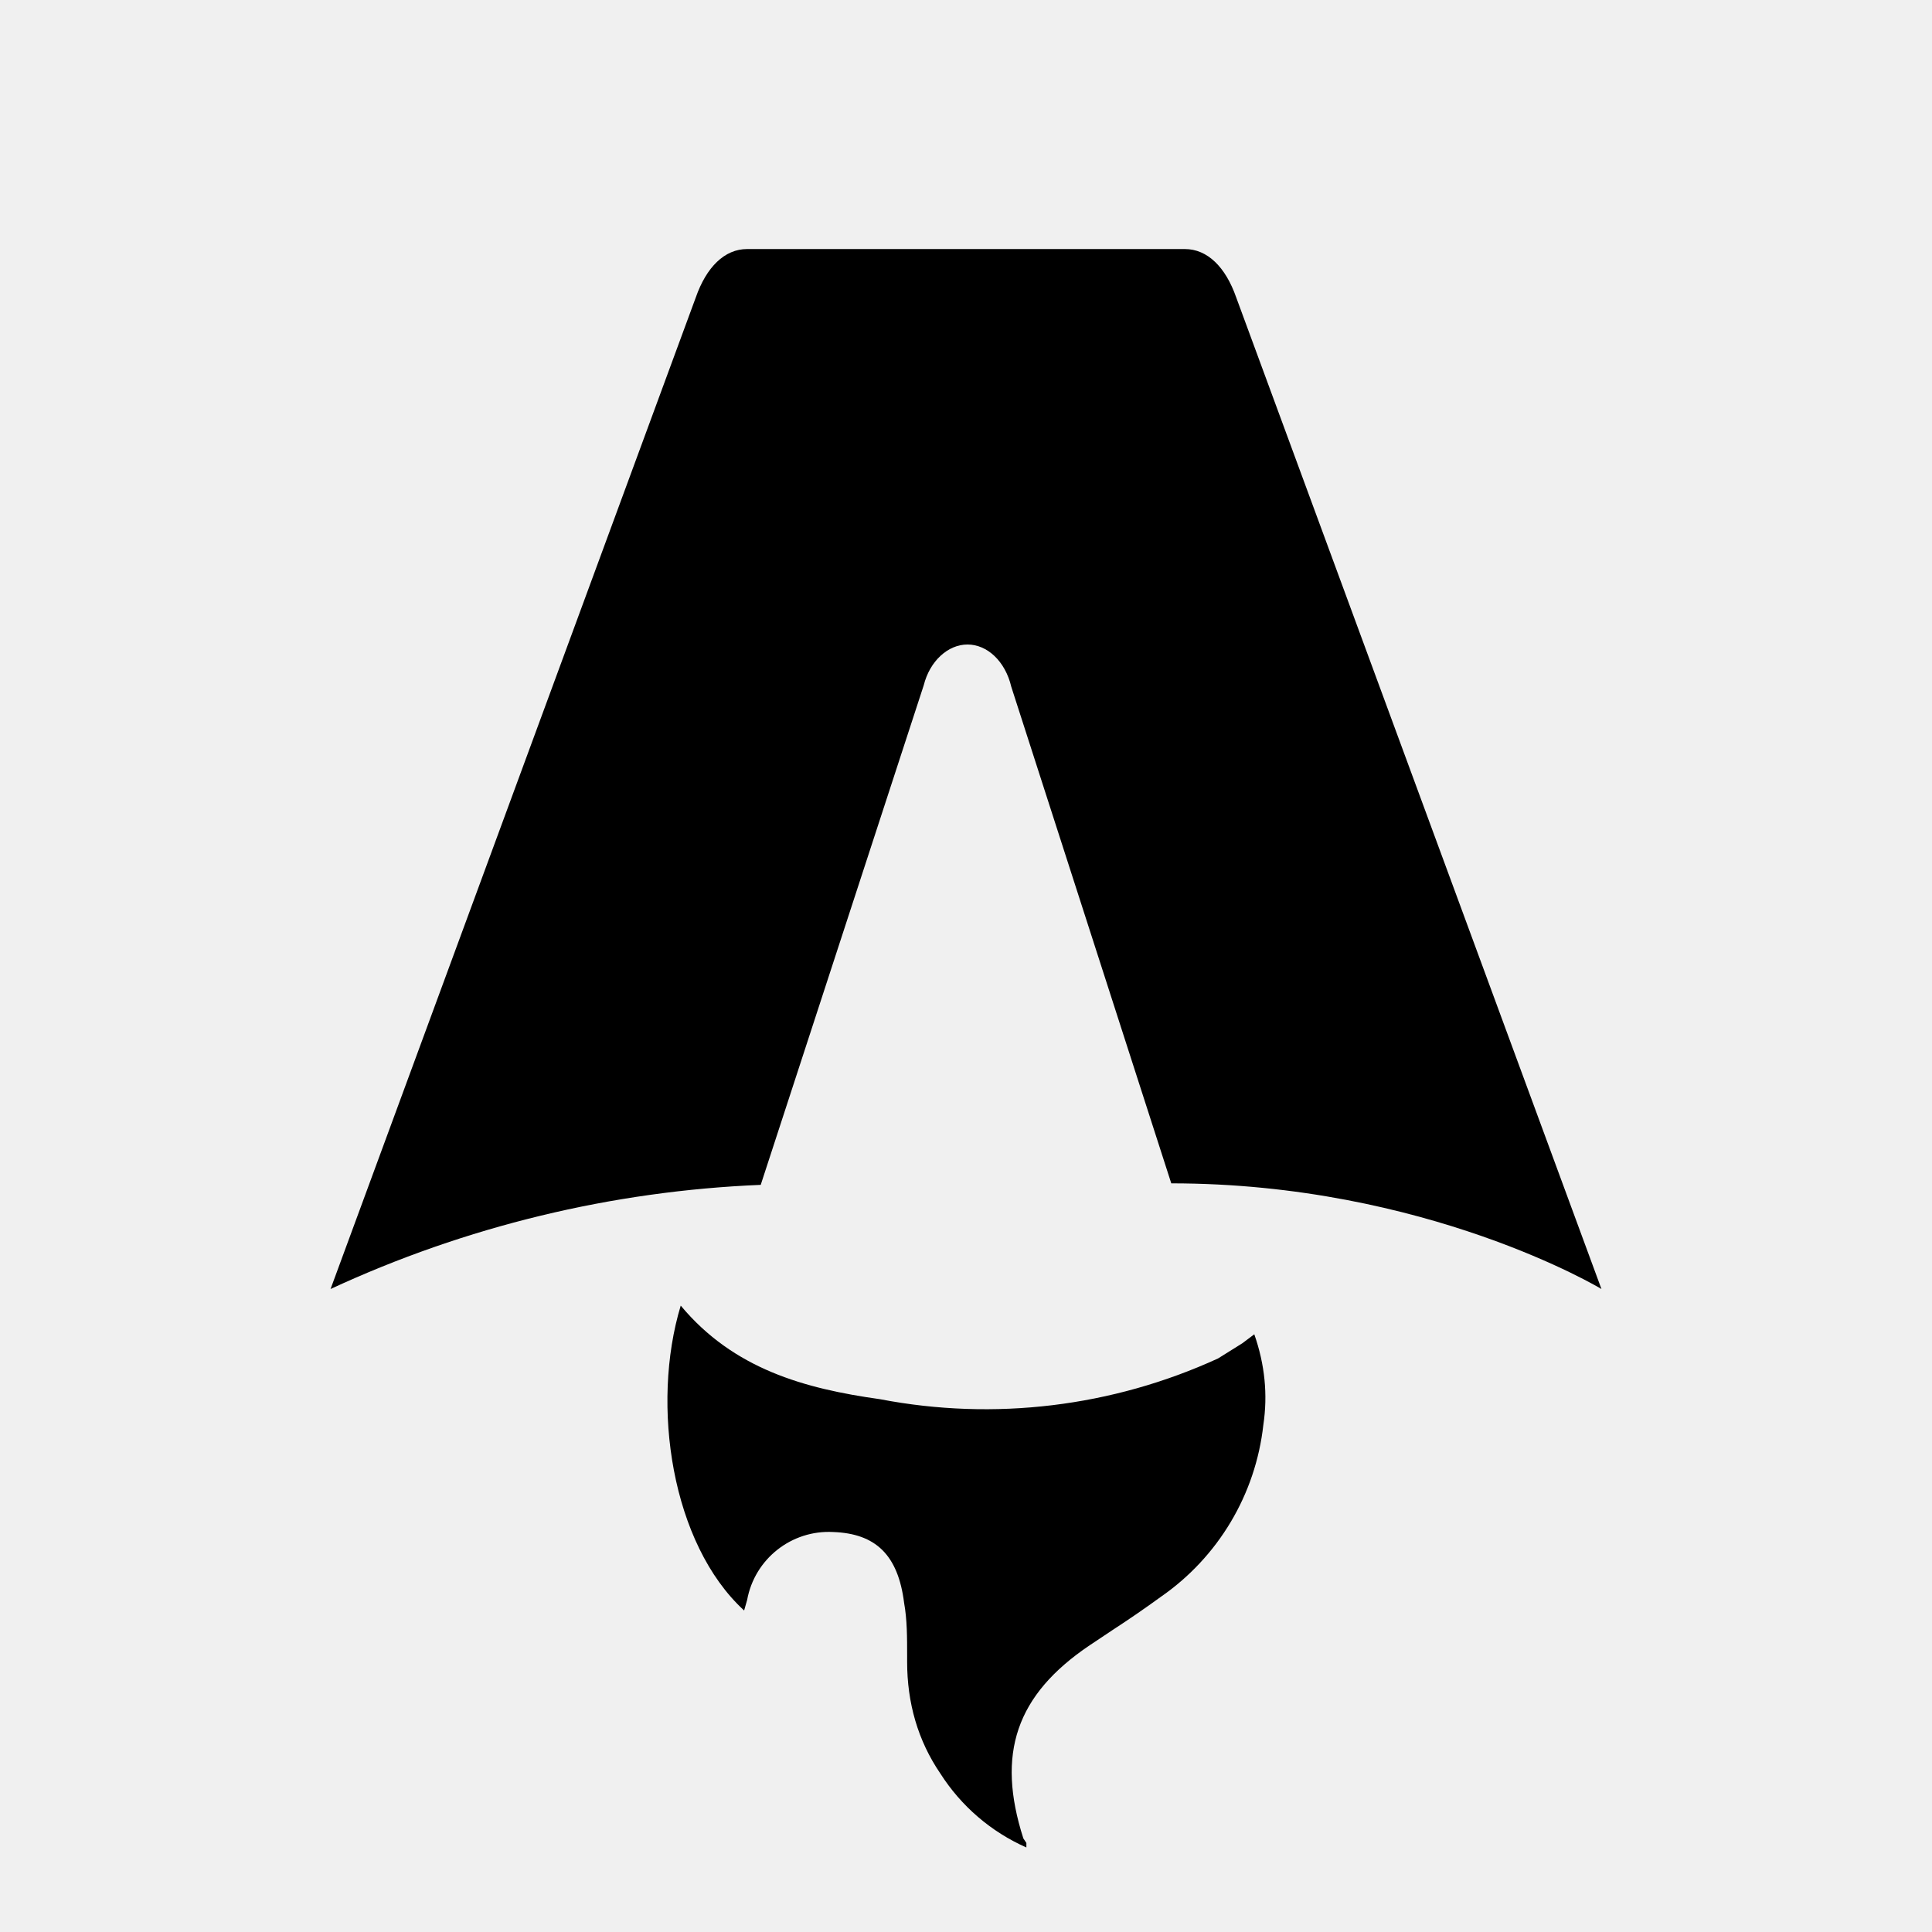
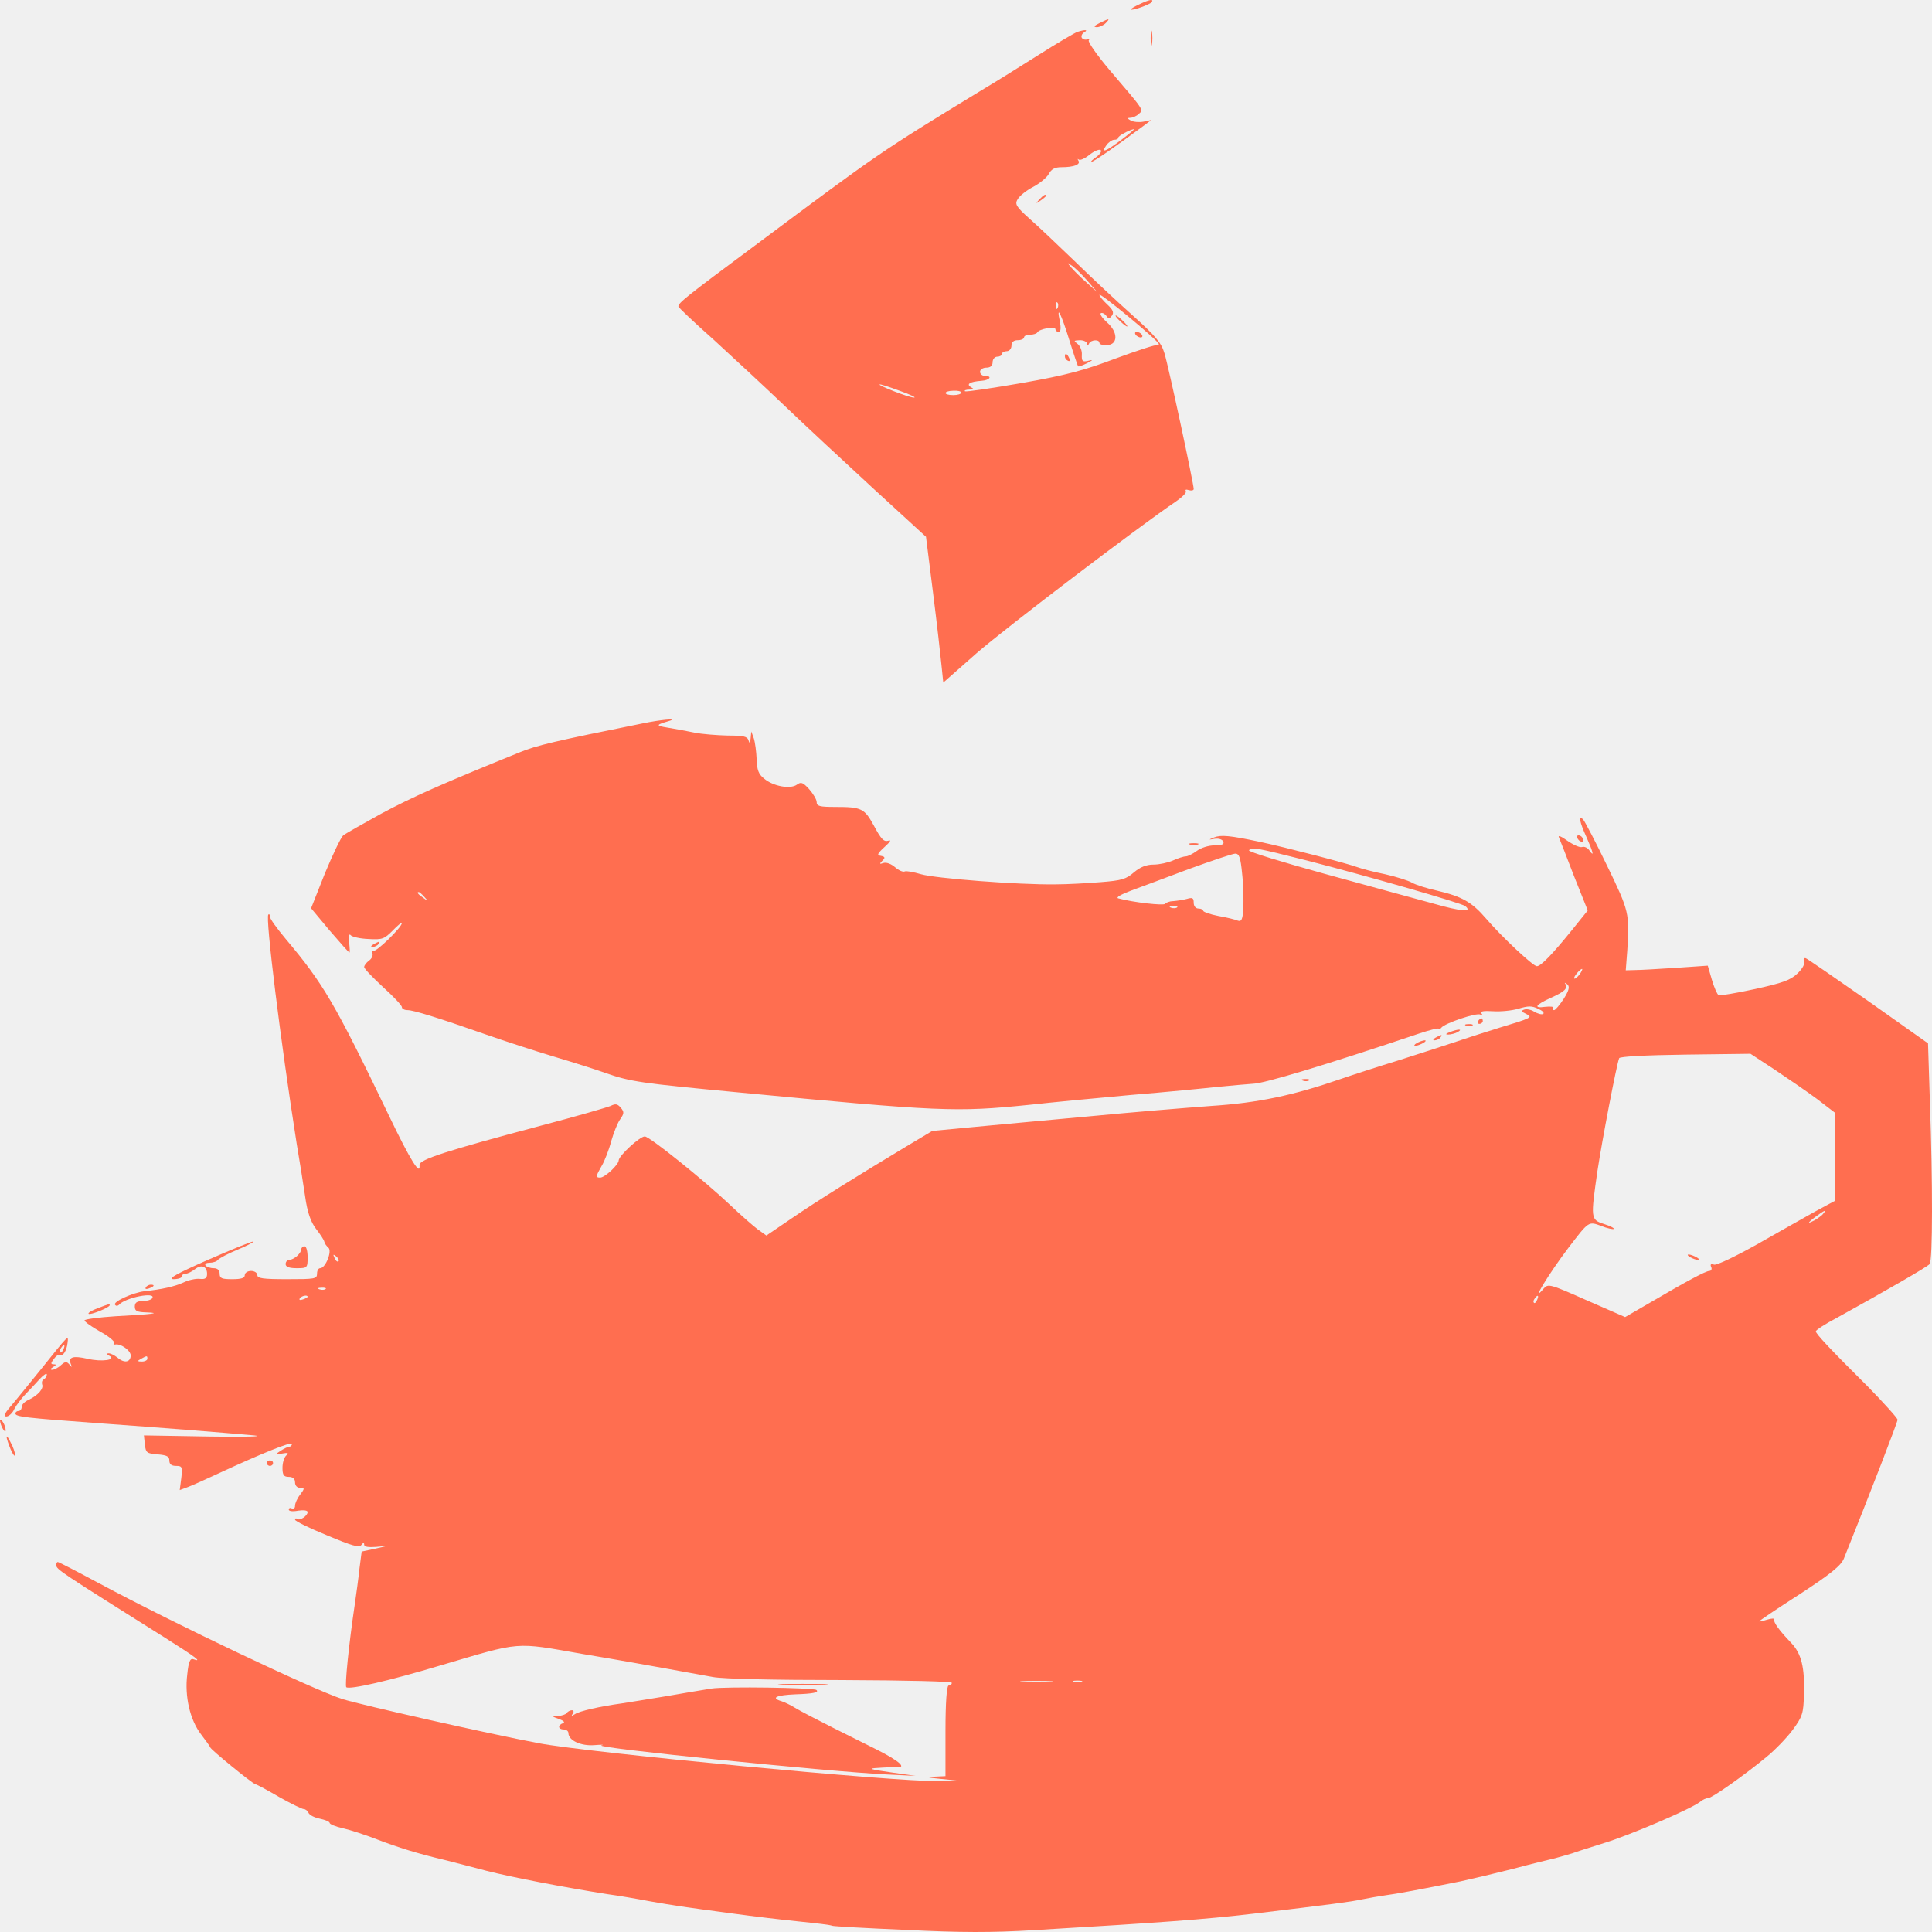
- <svg xmlns="http://www.w3.org/2000/svg" fill="none" viewBox="0 0 128 128">
-   <path d="M50.4 78.5a75.1 75.1 0 0 0-28.5 6.9l24.2-65.7c.7-2 1.9-3.2 3.4-3.2h29c1.5 0 2.7 1.2 3.4 3.2l24.2 65.7s-11.6-7-28.5-7L67 45.5c-.4-1.7-1.6-2.8-2.9-2.8-1.3 0-2.5 1.1-2.9 2.7L50.4 78.5Zm-1.1 28.2Zm-4.2-20.2c-2 6.6-.6 15.8 4.2 20.2a17.5 17.5 0 0 1 .2-.7 5.5 5.5 0 0 1 5.7-4.5c2.8.1 4.3 1.5 4.7 4.7.2 1.1.2 2.3.2 3.5v.4c0 2.7.7 5.2 2.2 7.4a13 13 0 0 0 5.7 4.9v-.3l-.2-.3c-1.8-5.6-.5-9.5 4.4-12.8l1.5-1a73 73 0 0 0 3.2-2.2 16 16 0 0 0 6.8-11.4c.3-2 .1-4-.6-6l-.8.6-1.6 1a37 37 0 0 1-22.4 2.7c-5-.7-9.7-2-13.2-6.2Z" />
-   <style>
-         path { fill: #000; }
-         @media (prefers-color-scheme: dark) {
-             path { fill: #FFF; }
-         }
-     </style>
+ <svg xmlns="http://www.w3.org/2000/svg" width="512" height="512" viewBox="0 0 512 512" fill="none">
+   <path d="M302.022 1.096C300.69 1.678 299.691 2.333 299.691 2.479C299.691 2.988 304.687 1.242 305.187 0.587C305.853 -0.359 304.604 -0.141 302.022 1.096Z" fill="#FF6E50" />
+   <path d="M291.364 6.117C289.948 6.844 289.698 7.135 290.614 7.208C291.364 7.208 292.446 6.699 293.029 6.117C294.278 4.807 294.028 4.807 291.364 6.117Z" fill="#FF6E50" />
+   <path d="M304.937 10.118C304.937 11.937 305.103 12.665 305.27 11.719C305.436 10.845 305.436 9.39 305.27 8.444C305.103 7.571 304.937 8.299 304.937 10.118Z" fill="#FF6E50" />
+   <path d="M285.535 8.445C284.869 8.663 280.039 11.501 274.876 14.775C269.713 18.049 263.135 22.124 260.304 23.798C232.991 40.46 233.241 40.315 200.183 64.981C181.863 78.587 179.781 80.26 179.781 81.206C179.781 81.498 184.028 85.499 189.191 90.083C194.27 94.74 202.764 102.598 208.01 107.619C213.256 112.639 223.831 122.462 231.492 129.52L245.398 142.253L247.23 156.806C248.23 164.737 249.229 173.468 249.479 176.087L249.978 180.89L258.805 173.104C266.299 166.556 301.856 139.488 311.682 132.867C313.347 131.703 314.513 130.539 314.263 130.175C314.013 129.738 314.347 129.666 315.013 129.884C315.762 130.102 316.345 129.957 316.345 129.593C316.345 128.21 309.683 97.141 308.601 93.649C307.768 90.811 306.186 88.992 300.024 83.462C295.86 79.751 289.032 73.348 284.785 69.201C280.539 65.126 275.209 60.033 272.878 57.995C269.214 54.721 268.881 54.066 269.713 52.757C270.213 51.884 272.045 50.428 273.877 49.482C275.626 48.536 277.458 47.008 277.957 46.063C278.623 44.826 279.539 44.316 281.288 44.316C284.619 44.316 286.451 43.589 285.785 42.57C285.535 42.133 285.535 41.988 285.868 42.279C286.284 42.57 287.533 41.988 288.699 41.042C289.865 40.096 291.197 39.514 291.614 39.732C292.113 39.951 291.614 40.751 290.614 41.551C289.532 42.279 288.949 42.861 289.282 42.861C289.865 42.861 295.611 38.859 303.272 33.184L305.103 31.801L303.022 32.238C301.856 32.456 300.357 32.311 299.691 31.947C298.775 31.438 298.692 31.219 299.524 31.219C300.107 31.219 301.19 30.783 301.773 30.201C303.105 29.037 303.355 29.473 294.112 18.632C290.781 14.703 288.283 11.137 288.533 10.701C288.866 10.264 288.699 10.118 288.2 10.409C287.7 10.628 287.034 10.482 286.701 10.046C286.451 9.609 286.701 8.954 287.284 8.59C288.533 7.863 287.533 7.79 285.535 8.445ZM297.193 37.04C293.029 40.169 291.614 40.751 293.196 38.495C293.779 37.695 294.695 37.04 295.278 37.04C295.86 37.04 296.36 36.822 296.36 36.458C296.36 36.022 299.108 34.494 300.524 34.203C300.773 34.203 299.275 35.44 297.193 37.04ZM288.2 74.44L290.781 77.423L287.95 74.876C286.368 73.494 284.536 71.675 283.869 70.874C282.704 69.492 282.704 69.492 284.119 70.438C284.952 71.02 286.784 72.839 288.2 74.44ZM307.102 91.175C307.102 91.539 306.935 91.684 306.686 91.466C306.436 91.248 301.523 92.848 295.777 94.958C287.284 98.16 282.704 99.397 270.796 101.507C262.802 102.889 255.974 103.908 255.724 103.69C255.474 103.471 255.974 103.253 256.89 103.253C258.056 103.253 258.222 103.108 257.306 102.598C255.974 101.798 257.056 101.143 260.054 100.925C262.302 100.779 263.135 99.615 260.97 99.615C260.304 99.615 259.721 99.106 259.721 98.524C259.721 97.942 260.47 97.432 261.386 97.432C262.469 97.432 263.052 96.923 263.052 95.977C263.052 95.177 263.635 94.522 264.301 94.522C264.967 94.522 265.55 94.158 265.55 93.794C265.55 93.358 266.133 93.067 266.799 93.067C267.465 93.067 268.048 92.412 268.048 91.611C268.048 90.665 268.631 90.156 269.713 90.156C270.629 90.156 271.379 89.792 271.379 89.428C271.379 88.992 272.128 88.701 272.961 88.701C273.877 88.701 274.71 88.41 274.876 88.119C275.293 87.173 279.706 86.373 279.706 87.246C279.706 87.609 280.122 87.973 280.539 87.973C281.122 87.973 281.205 86.955 280.872 85.208C279.872 80.479 281.205 83.098 283.37 90.083C284.536 93.867 285.618 96.996 285.701 97.068C285.868 97.214 286.867 96.85 288.033 96.268C289.698 95.395 289.782 95.249 288.366 95.613C286.867 95.977 286.617 95.686 286.701 94.013C286.784 92.848 286.201 91.611 285.535 91.102C284.452 90.302 284.536 90.229 286.201 90.156C287.2 90.156 288.033 90.593 288.116 91.029C288.116 91.757 288.283 91.757 288.616 91.029C289.116 90.011 291.364 89.865 291.364 90.884C291.364 91.248 292.28 91.539 293.446 91.466C296.36 91.248 296.277 87.973 293.362 85.427C292.197 84.408 291.447 83.317 291.697 83.025C292.03 82.807 292.613 83.025 293.113 83.608C293.779 84.553 293.945 84.553 294.695 83.608C295.278 82.807 294.861 82.007 293.446 80.697C292.28 79.606 291.364 78.514 291.364 78.15C291.364 77.35 306.935 90.229 307.102 91.175ZM280.289 81.57C280.039 82.152 279.789 81.934 279.789 81.134C279.706 80.333 279.956 79.897 280.206 80.188C280.455 80.406 280.539 81.061 280.289 81.57ZM238.57 103.617C241.235 104.563 242.9 105.363 242.234 105.363C240.985 105.436 232.158 101.943 233.158 101.871C233.408 101.798 235.822 102.598 238.57 103.617ZM254.725 104.054C254.725 104.417 253.809 104.708 252.643 104.708C249.895 104.708 249.895 103.617 252.643 103.544C253.809 103.471 254.725 103.69 254.725 104.054Z" fill="#FF6E50" />
+   <path d="M296.776 85.062C297.609 85.863 298.442 86.518 298.691 86.518C298.941 86.518 298.442 85.863 297.609 85.062C296.776 84.262 295.943 83.607 295.694 83.607C295.444 83.607 295.943 84.262 296.776 85.062Z" fill="#FF6E50" />
+   <path d="M300.94 88.701C301.19 89.065 301.856 89.429 302.272 89.429C302.772 89.429 302.855 89.065 302.605 88.701C302.355 88.264 301.689 87.974 301.273 87.974C300.773 87.974 300.69 88.264 300.94 88.701Z" fill="#FF6E50" />
+   <path d="M282.204 94.449C282.204 94.885 282.537 95.395 283.037 95.613C283.536 95.831 283.62 95.54 283.37 94.958C282.787 93.648 282.204 93.43 282.204 94.449Z" fill="#FF6E50" />
+   <path d="M275.459 52.83C274.377 53.994 274.46 54.067 275.792 53.121C276.542 52.611 277.208 52.029 277.208 51.884C277.208 51.302 276.542 51.666 275.459 52.83Z" fill="#FF6E50" />
+   <path d="M170.205 191.731C147.056 196.388 142.143 197.552 137.73 199.371C117.245 207.666 109.085 211.304 101.091 215.597C96.094 218.362 91.431 220.981 90.932 221.418C90.349 221.927 88.184 226.438 86.102 231.459L82.438 240.699L87.351 246.593C90.099 249.795 92.43 252.414 92.597 252.414C92.764 252.414 92.68 251.177 92.514 249.649C92.347 248.121 92.514 247.321 92.93 247.83C93.263 248.267 95.428 248.776 97.677 248.849C101.34 249.067 101.84 248.849 104.088 246.593C105.421 245.211 106.503 244.337 106.503 244.629C106.503 245.72 99.675 252.414 98.926 251.977C98.509 251.759 98.426 252.05 98.676 252.632C98.926 253.214 98.509 254.088 97.76 254.597C97.094 255.106 96.511 255.834 96.511 256.27C96.511 256.707 98.759 259.035 101.507 261.582C104.255 264.056 106.503 266.457 106.503 266.894C106.503 267.33 107.169 267.694 108.002 267.694C109.584 267.694 116.163 269.731 128.82 274.17C133.566 275.843 141.643 278.463 146.723 279.991C151.886 281.519 158.048 283.483 160.463 284.356C167.124 286.685 169.872 287.048 195.186 289.45C249.312 294.616 253.393 294.761 272.711 292.797C278.624 292.142 290.781 290.978 299.691 290.177C308.601 289.45 319.093 288.431 323.007 287.994C326.92 287.631 331.001 287.267 332.167 287.194C334.998 287.121 350.819 282.392 376.133 273.879C378.965 272.933 381.296 272.351 381.296 272.642C381.296 272.933 381.629 272.787 381.962 272.351C382.962 271.114 391.289 268.349 392.288 268.858C392.871 269.149 392.954 269.076 392.621 268.567C392.205 267.985 393.121 267.839 395.619 267.985C397.617 268.13 400.615 267.839 402.364 267.33C405.028 266.53 405.944 266.53 407.61 267.33C408.775 267.839 409.358 268.422 408.942 268.713C408.526 268.931 407.526 268.64 406.61 268.13C405.778 267.548 404.529 267.33 403.946 267.548C403.03 267.839 403.196 268.13 404.612 268.785C406.277 269.586 405.611 269.877 397.367 272.351C392.454 273.879 387.292 275.552 385.876 276.061C384.544 276.498 377.965 278.681 371.304 280.791C364.642 282.828 357.564 285.157 355.482 285.884C342.659 290.323 333.332 292.287 320.925 293.088C314.097 293.597 299.858 294.761 289.282 295.78C278.79 296.726 264.967 298.035 258.555 298.618L247.064 299.709L240.236 303.784C226.579 312.006 216.42 318.336 209.842 322.847L203.097 327.431L200.766 325.758C199.516 324.812 196.269 321.974 193.521 319.355C186.61 312.806 172.12 301.164 170.871 301.164C169.539 301.164 164.043 306.257 163.96 307.494C163.96 308.659 160.296 312.078 159.047 312.078C157.798 312.078 157.881 311.715 159.463 308.95C160.213 307.713 161.379 304.73 161.961 302.474C162.628 300.146 163.71 297.453 164.376 296.58C165.376 295.125 165.459 294.688 164.543 293.597C163.627 292.506 163.127 292.433 161.795 293.088C160.962 293.451 152.718 295.853 143.559 298.254C118.411 304.948 111.083 307.276 111.166 308.731C111.499 311.86 108.752 307.494 103.172 295.853C88.6 265.584 85.769 260.782 75.61 248.703C73.362 246.011 71.53 243.464 71.53 242.955C71.53 242.373 71.363 242.155 71.113 242.373C70.281 243.101 74.361 275.989 78.608 302.983C79.357 307.349 80.356 313.679 80.856 317.026C81.439 321.246 82.355 323.866 83.77 325.685C84.853 327.067 85.852 328.595 85.935 329.032C86.019 329.541 86.518 330.196 87.018 330.633C88.1 331.506 86.269 336.09 84.853 336.09C84.353 336.09 84.02 336.745 84.02 337.545C84.02 338.927 83.437 339 76.109 339C69.614 339 68.199 338.782 68.199 337.909C68.199 337.327 67.449 336.817 66.533 336.817C65.617 336.817 64.868 337.327 64.868 337.909C64.868 338.709 63.952 339 61.537 339C58.789 339 58.206 338.782 58.206 337.545C58.206 336.599 57.623 336.09 56.624 336.09C55.708 336.09 54.709 335.726 54.459 335.362C54.209 334.926 54.709 334.634 55.625 334.634C56.541 334.634 57.54 334.271 57.79 333.834C58.123 333.47 60.371 332.233 62.87 331.215C65.368 330.196 67.283 329.177 67.116 329.032C66.867 328.886 61.537 331.069 55.209 333.834C46.798 337.545 44.3 338.927 45.966 339C47.215 339 48.214 338.636 48.214 338.273C48.214 337.836 48.63 337.545 49.213 337.545C49.713 337.545 50.795 337.036 51.628 336.381C53.377 334.998 54.876 335.58 54.876 337.618C54.876 338.709 54.376 339.073 53.044 338.927C51.961 338.782 49.962 339.218 48.63 339.873C46.215 340.965 42.968 341.692 38.221 342.202C35.224 342.565 29.894 344.967 30.477 345.767C30.727 346.131 31.143 346.131 31.477 345.84C33.059 343.875 41.636 342.202 40.303 344.093C40.053 344.457 38.888 344.821 37.722 344.821C36.306 344.821 35.723 345.185 35.723 346.276C35.723 347.44 36.306 347.732 38.888 347.804C42.968 347.95 40.386 348.314 30.561 348.823C26.064 349.114 22.4 349.623 22.4 349.914C22.4 350.278 24.232 351.588 26.564 352.898C28.812 354.135 30.477 355.517 30.227 355.881C29.978 356.245 30.061 356.39 30.477 356.317C31.976 355.954 34.807 357.991 34.641 359.373C34.474 361.12 32.809 361.265 31.06 359.737C30.311 359.155 29.311 358.646 28.812 358.646C28.146 358.646 28.229 358.864 28.978 359.301C30.977 360.392 26.98 360.974 23.233 360.101C19.402 359.228 18.07 359.592 18.736 361.411C19.152 362.429 19.069 362.429 18.403 361.629C17.654 360.756 17.32 360.756 16.155 361.775C15.405 362.502 14.323 363.011 13.823 363.011C13.24 363.011 13.323 362.72 14.073 362.284C14.906 361.774 14.989 361.556 14.239 361.556C13.407 361.556 13.407 361.265 14.239 360.174C14.822 359.373 15.489 358.864 15.822 359.082C16.654 359.519 17.654 358.064 17.903 355.881C18.153 353.698 18.32 353.552 10.742 363.011C7.328 367.232 3.664 371.743 2.582 372.98C1.166 374.653 0.916 375.381 1.666 375.381C2.332 375.381 3.331 374.508 3.831 373.344C4.414 372.252 5.746 370.506 6.745 369.487C7.828 368.396 9.493 366.577 10.492 365.485C11.575 364.321 12.408 363.812 12.408 364.248C12.408 364.758 12.074 365.267 11.575 365.558C11.158 365.776 10.992 366.358 11.158 366.868C11.658 367.959 10.076 369.778 7.661 370.942C6.579 371.379 5.746 372.252 5.746 372.834C5.746 373.416 5.413 373.926 4.913 373.926C4.497 373.926 4.08 374.217 4.08 374.581C4.08 375.454 6.579 375.745 26.564 377.2C42.801 378.364 58.373 379.601 67.366 380.401C70.364 380.692 64.951 380.838 55.458 380.692L38.138 380.401L38.388 382.803C38.638 384.985 38.888 385.204 41.802 385.422C44.217 385.64 44.883 385.931 44.883 387.095C44.883 388.041 45.466 388.478 46.632 388.478C48.297 388.478 48.38 388.769 48.047 391.679L47.631 394.881L49.796 394.081C50.962 393.644 54.709 391.971 58.123 390.37C69.115 385.276 77.359 381.929 77.359 382.657C77.359 383.094 77.025 383.385 76.692 383.385C76.276 383.385 75.277 383.894 74.361 384.476C72.862 385.495 72.862 385.495 74.777 385.204C76.359 384.913 76.609 385.058 75.86 385.713C75.277 386.222 74.86 387.678 74.86 388.987C74.86 390.879 75.194 391.388 76.526 391.388C77.608 391.388 78.191 391.898 78.191 392.844C78.191 393.717 78.774 394.299 79.524 394.299C80.773 394.299 80.773 394.444 79.524 396.118C78.774 397.064 78.191 398.374 78.191 399.028C78.191 399.683 77.858 399.974 77.359 399.756C76.942 399.538 76.526 399.61 76.526 400.047C76.526 400.484 77.525 400.629 79.024 400.338C80.44 400.12 81.522 400.265 81.522 400.702C81.522 401.721 79.44 403.103 78.774 402.521C78.441 402.303 78.191 402.375 78.191 402.739C78.191 403.103 82.022 404.995 86.685 406.887C93.263 409.652 95.262 410.234 95.761 409.433C96.261 408.778 96.511 408.778 96.511 409.36C96.511 409.943 97.593 410.088 99.675 409.943L102.756 409.652L99.259 410.452L95.845 411.18L95.262 415.691C95.012 418.092 94.429 422.385 94.013 425.223C92.43 435.846 91.348 446.76 91.764 447.124C92.597 447.851 103.089 445.45 116.912 441.303C138.396 434.973 136.148 435.118 154.384 438.32C163.127 439.775 173.37 441.594 177.283 442.321C181.197 443.049 186.443 443.995 188.941 444.432C191.689 444.941 205.262 445.232 222.916 445.232C240.902 445.305 252.227 445.596 252.227 445.96C252.227 446.396 251.894 446.687 251.394 446.687C250.894 446.687 250.561 451.198 250.561 458.693V470.698L247.48 470.844C245.149 470.917 245.565 471.062 249.312 471.426L254.309 471.935L248.48 472.008C237.571 472.226 156.133 464.514 142.726 461.967C129.652 459.493 95.761 451.853 90.682 450.252C83.021 447.779 46.382 430.389 26.314 419.62C20.485 416.491 15.572 413.944 15.322 413.944C15.072 413.944 14.906 414.308 14.906 414.745C14.906 415.909 15.738 416.418 43.967 434.172C52.044 439.265 53.71 440.575 51.212 439.702C50.379 439.411 49.962 440.43 49.63 443.704C48.88 449.598 50.379 455.855 53.293 459.639C54.626 461.385 55.708 462.913 55.708 463.058C55.708 463.568 66.7 472.517 67.616 472.808C68.199 472.954 71.113 474.555 74.111 476.301C77.109 477.975 80.023 479.43 80.523 479.43C80.939 479.43 81.522 479.866 81.772 480.448C82.022 481.031 83.354 481.685 84.77 481.976C86.185 482.267 87.351 482.777 87.351 483.068C87.351 483.432 88.933 484.087 90.932 484.523C92.847 484.96 96.844 486.269 99.842 487.434C105.504 489.616 110.667 491.217 117.745 492.891C120.076 493.473 125.073 494.782 128.986 495.801C135.565 497.475 149.055 500.094 161.045 501.986C163.793 502.35 168.873 503.223 172.287 503.878C179.448 505.115 179.865 505.187 193.937 507.079C199.683 507.88 207.844 508.825 212.174 509.262C216.42 509.699 220.251 510.135 220.501 510.353C220.834 510.499 229.66 511.008 240.153 511.445C254.808 512.172 262.719 512.172 273.877 511.518C308.101 509.48 319.093 508.68 332.167 507.152C353.317 504.605 357.897 504.023 360.895 503.368C362.727 503.005 365.558 502.495 367.14 502.277C369.971 501.913 376.3 500.749 387.125 498.566C390.123 497.911 396.285 496.456 400.865 495.292C405.445 494.055 410.524 492.818 412.106 492.454C413.688 492.018 415.77 491.435 416.686 491.144C417.602 490.781 421.349 489.616 425.013 488.452C431.758 486.415 448.079 479.43 450.494 477.538C451.16 476.956 452.159 476.519 452.659 476.519C453.658 476.519 462.069 470.626 468.147 465.605C470.396 463.786 473.477 460.585 475.059 458.474C477.64 454.982 477.973 454.036 478.057 449.015C478.306 441.885 477.39 438.174 474.642 435.336C471.561 432.135 469.979 429.952 470.146 429.152C470.312 428.861 469.48 428.861 468.314 429.224C467.148 429.588 466.232 429.806 466.232 429.661C466.232 429.515 471.062 426.241 476.974 422.458C485.135 417.146 487.883 414.89 488.632 413.071C495.71 395.463 502.871 376.909 502.871 376.254C502.871 375.817 499.374 371.961 495.21 367.668C484.885 357.409 481.221 353.48 481.221 352.825C481.221 352.461 483.719 350.86 486.883 349.187C499.79 342.056 510.782 335.726 511.365 334.998C512.198 334.052 512.198 313.097 511.448 292.287L510.948 276.498L495.21 265.366C486.467 259.254 478.973 254.088 478.556 253.942C478.057 253.796 477.807 254.16 478.14 254.742C478.39 255.397 477.64 256.78 476.308 258.017C474.476 259.763 472.394 260.491 465.15 262.091C460.153 263.183 455.823 263.91 455.407 263.692C455.074 263.474 454.241 261.655 453.658 259.617L452.576 255.907L444.165 256.489C439.586 256.78 434.756 257.071 433.34 257.071L430.842 257.144L431.259 251.686C431.841 242.082 431.758 241.5 425.929 229.494C422.848 223.091 419.934 217.561 419.517 217.125C418.268 216.033 418.601 217.852 420.433 221.854C422.182 225.783 422.598 227.384 421.183 225.347C420.766 224.692 419.85 224.255 419.268 224.474C418.685 224.692 416.936 223.892 415.354 222.8C413.855 221.709 412.856 221.272 413.106 221.854C413.355 222.436 415.187 227.093 417.103 232.114L420.766 241.282L416.436 246.666C411.357 252.923 408.359 256.052 407.277 256.052C406.277 256.052 398.034 248.339 393.787 243.392C390.04 239.026 387.375 237.571 380.88 236.043C378.215 235.461 375.217 234.515 374.218 233.933C373.219 233.351 369.971 232.332 367.057 231.677C364.142 231.095 360.812 230.222 359.646 229.785C356.898 228.767 340.66 224.546 333.832 223.091C325.921 221.418 323.59 221.199 321.758 221.927C320.176 222.582 320.176 222.582 321.924 222.291C322.924 222.145 323.923 222.436 324.173 223.018C324.506 223.746 323.839 224.037 321.841 224.037C320.259 224.037 318.26 224.692 317.178 225.492C316.095 226.293 314.763 226.947 314.263 226.947C313.68 226.947 312.098 227.457 310.849 228.039C309.517 228.621 307.185 229.13 305.686 229.13C303.771 229.13 302.189 229.785 300.524 231.168C298.442 232.987 297.276 233.351 291.614 233.787C288.033 234.078 282.704 234.369 279.706 234.369C269.797 234.515 247.73 232.768 244.066 231.677C242.068 231.095 240.153 230.731 239.736 230.949C239.32 231.168 238.154 230.658 237.238 229.858C236.156 228.912 234.906 228.475 234.157 228.694C233.075 229.058 232.991 228.985 233.824 228.112C234.657 227.311 234.573 227.02 233.408 226.802C232.325 226.656 232.492 226.22 234.407 224.474C235.906 223.091 236.322 222.509 235.406 222.8C234.24 223.164 233.491 222.364 231.659 218.944C229.078 214.214 228.411 213.85 221.25 213.85C217.17 213.85 216.42 213.632 216.42 212.541C216.42 211.886 215.504 210.358 214.422 209.121C212.757 207.302 212.257 207.156 211.174 207.957C209.426 209.194 204.929 208.393 202.514 206.356C201.015 205.192 200.599 204.028 200.516 201.19C200.432 199.153 200.099 196.679 199.766 195.66L199.1 193.841L198.934 195.66C198.767 196.97 198.601 197.115 198.351 196.169C198.018 195.151 197.018 194.932 192.855 194.932C190.024 194.86 186.027 194.569 183.945 194.132C181.863 193.696 178.699 193.113 176.867 192.822C173.703 192.313 173.786 192.095 177.283 191.076C179.948 190.276 175.035 190.712 170.205 191.731ZM346.323 228.039C362.727 232.259 387.292 239.317 388.291 240.117C390.373 241.791 387.208 241.573 379.881 239.462C375.384 238.226 362.477 234.733 351.152 231.604C339.827 228.476 330.751 225.711 331.001 225.347C331.667 224.401 332.749 224.619 346.323 228.039ZM329.169 231.459C329.502 234.369 329.585 238.517 329.502 240.627C329.335 243.683 329.002 244.337 328.003 243.974C327.337 243.683 325.005 243.101 322.84 242.737C320.592 242.3 318.843 241.645 318.843 241.354C318.843 241.063 318.26 240.772 317.594 240.772C316.845 240.772 316.345 240.117 316.345 239.244C316.345 237.934 316.012 237.789 314.513 238.226C313.431 238.517 311.848 238.735 310.933 238.808C310.017 238.808 309.017 239.171 308.768 239.535C308.351 240.045 300.44 239.171 296.36 238.08C295.611 237.862 297.026 237.061 299.691 236.043C302.189 235.097 309.184 232.55 315.096 230.295C321.092 228.112 326.504 226.293 327.337 226.22C328.419 226.22 328.752 227.239 329.169 231.459ZM112.415 237.643C113.498 238.808 113.415 238.88 112.166 237.934C110.75 236.989 110.334 236.406 111 236.406C111.166 236.406 111.833 236.989 112.415 237.643ZM311.932 240.481C311.682 240.699 310.933 240.772 310.35 240.554C309.683 240.336 309.933 240.117 310.849 240.117C311.765 240.045 312.265 240.263 311.932 240.481ZM418.601 258.235C418.018 258.963 417.436 259.472 417.186 259.326C416.853 259.035 418.685 256.78 419.268 256.78C419.434 256.78 419.184 257.435 418.601 258.235ZM414.438 264.638C413.355 266.311 412.19 267.694 411.856 267.694C411.44 267.694 411.357 267.403 411.607 267.112C411.857 266.748 410.857 266.675 409.442 266.821C406.277 267.257 406.86 266.311 411.024 264.42C414.604 262.819 415.52 261.946 414.854 260.782C414.521 260.345 414.688 260.345 415.354 260.854C416.02 261.436 415.853 262.382 414.438 264.638ZM470.229 283.41C473.727 285.739 478.806 289.231 481.471 291.196L486.217 294.834V306.549V318.263L480.971 321.101C478.14 322.702 471.228 326.558 465.649 329.759C459.82 333.034 454.907 335.362 454.241 335.144C453.409 334.853 453.159 335.071 453.492 335.799C453.742 336.308 453.492 336.817 452.992 336.817C452.076 336.817 447.246 339.364 436.588 345.621L430.676 349.041L420.517 344.603C410.691 340.237 410.274 340.164 409.109 341.474C405.361 345.912 410.441 337.545 415.687 330.633C421.1 323.575 420.933 323.647 424.347 324.884C425.929 325.539 427.428 325.83 427.678 325.685C427.844 325.467 426.679 324.884 425.097 324.375C421.516 323.211 421.516 322.993 423.348 310.259C424.514 302.547 428.344 282.392 429.094 280.427C429.26 279.991 435.922 279.627 446.664 279.481L463.901 279.263L470.229 283.41ZM482.886 321.974C482.22 322.556 480.971 323.429 480.055 323.793C478.973 324.302 479.306 323.866 480.805 322.702C483.636 320.592 484.385 320.3 482.886 321.974ZM89.683 334.271C89.433 334.489 88.933 334.125 88.683 333.398C88.184 332.379 88.267 332.306 89.1 332.961C89.683 333.47 89.932 334.052 89.683 334.271ZM86.269 341.62C86.019 341.838 85.269 341.911 84.686 341.692C84.02 341.474 84.27 341.256 85.186 341.256C86.102 341.183 86.602 341.401 86.269 341.62ZM81.522 343.657C81.522 343.802 80.939 344.166 80.19 344.385C79.524 344.603 79.191 344.53 79.44 344.093C79.94 343.366 81.522 343.075 81.522 343.657ZM407.36 344.457C407.11 345.112 406.694 345.476 406.527 345.258C406.277 345.039 406.361 344.603 406.694 344.166C407.443 343.002 407.943 343.22 407.36 344.457ZM16.821 357.554C16.571 358.209 16.155 358.573 15.988 358.355C15.738 358.136 15.822 357.7 16.155 357.263C16.904 356.099 17.404 356.317 16.821 357.554ZM39.054 360.101C39.054 360.465 38.388 360.829 37.639 360.829C36.389 360.829 36.306 360.683 37.389 360.101C38.971 359.228 39.054 359.228 39.054 360.101ZM278.29 445.741C276.292 445.887 273.128 445.887 271.212 445.741C269.214 445.596 270.796 445.45 274.71 445.45C278.624 445.45 280.206 445.596 278.29 445.741ZM286.618 445.741C286.035 445.887 285.035 445.887 284.536 445.741C283.953 445.523 284.369 445.377 285.535 445.377C286.701 445.377 287.117 445.523 286.618 445.741Z" fill="#FF6E50" />
+   <path d="M447.912 333.18C448.579 333.543 449.578 333.907 449.994 333.907C450.494 333.907 450.244 333.543 449.578 333.18C448.912 332.816 447.996 332.452 447.496 332.452C447.08 332.452 447.246 332.816 447.912 333.18Z" fill="#FF6E50" />
+   <path d="M417.935 221.781C417.935 222.145 418.351 222.727 418.768 222.945C419.267 223.164 419.6 223.091 419.6 222.654C419.6 222.29 419.267 221.708 418.768 221.49C418.351 221.272 417.935 221.345 417.935 221.781Z" fill="#FF6E50" />
+   <path d="M315.346 223.819C315.845 223.964 316.845 223.964 317.428 223.819C317.927 223.6 317.511 223.455 316.345 223.455C315.179 223.455 314.763 223.6 315.346 223.819Z" fill="#FF6E50" />
+   <path d="M99.008 250.231C98.259 250.668 98.176 250.959 98.758 250.959C99.258 250.959 100.008 250.595 100.257 250.231C100.924 249.358 100.59 249.358 99.008 250.231Z" fill="#FF6E50" />
+   <path d="M391.705 270.604C391.455 270.968 391.622 271.332 392.038 271.332C392.537 271.332 392.954 270.968 392.954 270.604C392.954 270.168 392.787 269.877 392.621 269.877C392.371 269.877 391.955 270.168 391.705 270.604Z" fill="#FF6E50" />
+   <path d="M388.624 271.841C389.207 272.059 389.956 271.986 390.206 271.768C390.539 271.55 390.04 271.332 389.124 271.404C388.208 271.404 387.958 271.623 388.624 271.841Z" fill="#FF6E50" />
+   <path d="M384.21 273.515C383.128 273.952 382.961 274.17 383.794 274.17C384.46 274.17 385.626 273.879 386.292 273.515C387.791 272.642 386.459 272.642 384.21 273.515Z" fill="#FF6E50" />
+   <path d="M380.463 274.97C379.714 275.406 379.631 275.697 380.214 275.697C380.713 275.697 381.463 275.333 381.712 274.97C382.379 274.097 382.046 274.097 380.463 274.97Z" fill="#FF6E50" />
+   <path d="M375.467 276.426C374.801 276.79 374.634 277.153 375.051 277.153C375.55 277.153 376.466 276.79 377.132 276.426C377.799 276.062 378.048 275.698 377.549 275.698C377.132 275.698 376.133 276.062 375.467 276.426Z" fill="#FF6E50" />
+   <path d="M345.323 286.394C345.906 286.612 346.655 286.539 346.905 286.321C347.238 286.103 346.739 285.884 345.823 285.957C344.907 285.957 344.657 286.175 345.323 286.394Z" fill="#FF6E50" />
+   <path d="M79.856 331.069C79.856 331.506 79.357 332.306 78.691 332.888C78.024 333.47 77.109 333.907 76.609 333.907C76.109 333.907 75.693 334.416 75.693 334.998C75.693 335.726 76.609 336.09 78.607 336.09C81.439 336.09 81.522 336.017 81.522 333.179C81.522 331.579 81.189 330.269 80.689 330.269C80.273 330.269 79.856 330.633 79.856 331.069Z" fill="#FF6E50" />
+   <path d="M38.638 341.183C38.388 341.619 38.721 341.692 39.387 341.474C40.886 340.964 41.136 340.455 39.97 340.455C39.47 340.455 38.887 340.746 38.638 341.183Z" fill="#FF6E50" />
+   <path d="M25.814 346.712C24.315 347.294 23.232 347.949 23.482 348.168C23.899 348.604 29.061 346.494 29.061 345.912C29.061 345.475 29.311 345.403 25.814 346.712Z" fill="#FF6E50" />
+   <path d="M0 376.473C0.083 377.855 1.499 380.183 1.499 379.019C1.499 378.437 1.166 377.418 0.749 376.836C0.333 376.254 0 376.036 0 376.473Z" fill="#FF6E50" />
+   <path d="M1.749 380.838C1.749 381.202 2.249 382.73 2.832 384.112C3.414 385.495 3.997 386.15 3.997 385.568C3.997 384.986 3.498 383.458 2.832 382.293C2.249 381.056 1.749 380.402 1.749 380.838Z" fill="#FF6E50" />
+   <path d="M70.697 387.75C70.697 388.114 71.113 388.478 71.529 388.478C72.029 388.478 72.362 388.114 72.362 387.75C72.362 387.313 72.029 387.022 71.529 387.022C71.113 387.022 70.697 387.313 70.697 387.75Z" fill="#FF6E50" />
+   <path d="M207.51 446.469C210.591 446.615 215.504 446.615 218.335 446.469C221.167 446.323 218.668 446.251 212.673 446.251C206.761 446.251 204.429 446.323 207.51 446.469Z" fill="#FF6E50" />
+   <path d="M188.525 447.488C186.276 447.852 180.614 448.798 176.034 449.598C171.454 450.326 166.375 451.199 164.792 451.417C158.964 452.217 153.551 453.454 152.385 454.255C151.469 454.837 151.303 454.837 151.802 454.109C152.135 453.673 152.052 453.236 151.552 453.236C151.136 453.236 150.47 453.527 150.22 453.964C149.97 454.327 148.888 454.691 147.889 454.764C146.14 454.764 146.14 454.837 148.138 455.564C149.387 456.001 149.804 456.437 149.221 456.656C147.722 457.165 147.889 458.329 149.387 458.329C150.054 458.329 150.636 458.766 150.636 459.275C150.636 461.24 153.967 462.768 157.548 462.477C159.463 462.331 160.296 462.331 159.38 462.549C156.882 463.132 219.751 469.535 235.156 470.262L242.65 470.626L235.989 469.68C230.41 468.88 229.91 468.661 232.658 468.516C234.49 468.37 236.655 468.298 237.488 468.37C240.485 468.589 238.404 466.697 232.158 463.568C230.576 462.768 225.58 460.294 221.083 458.038C216.587 455.783 211.84 453.309 210.675 452.581C209.509 451.854 207.843 451.053 207.094 450.835C204.179 449.962 205.678 449.234 210.758 449.016C215.504 448.87 217.17 448.506 216.337 447.852C215.504 447.27 192.272 446.906 188.525 447.488Z" fill="#FF6E50" />
</svg>
